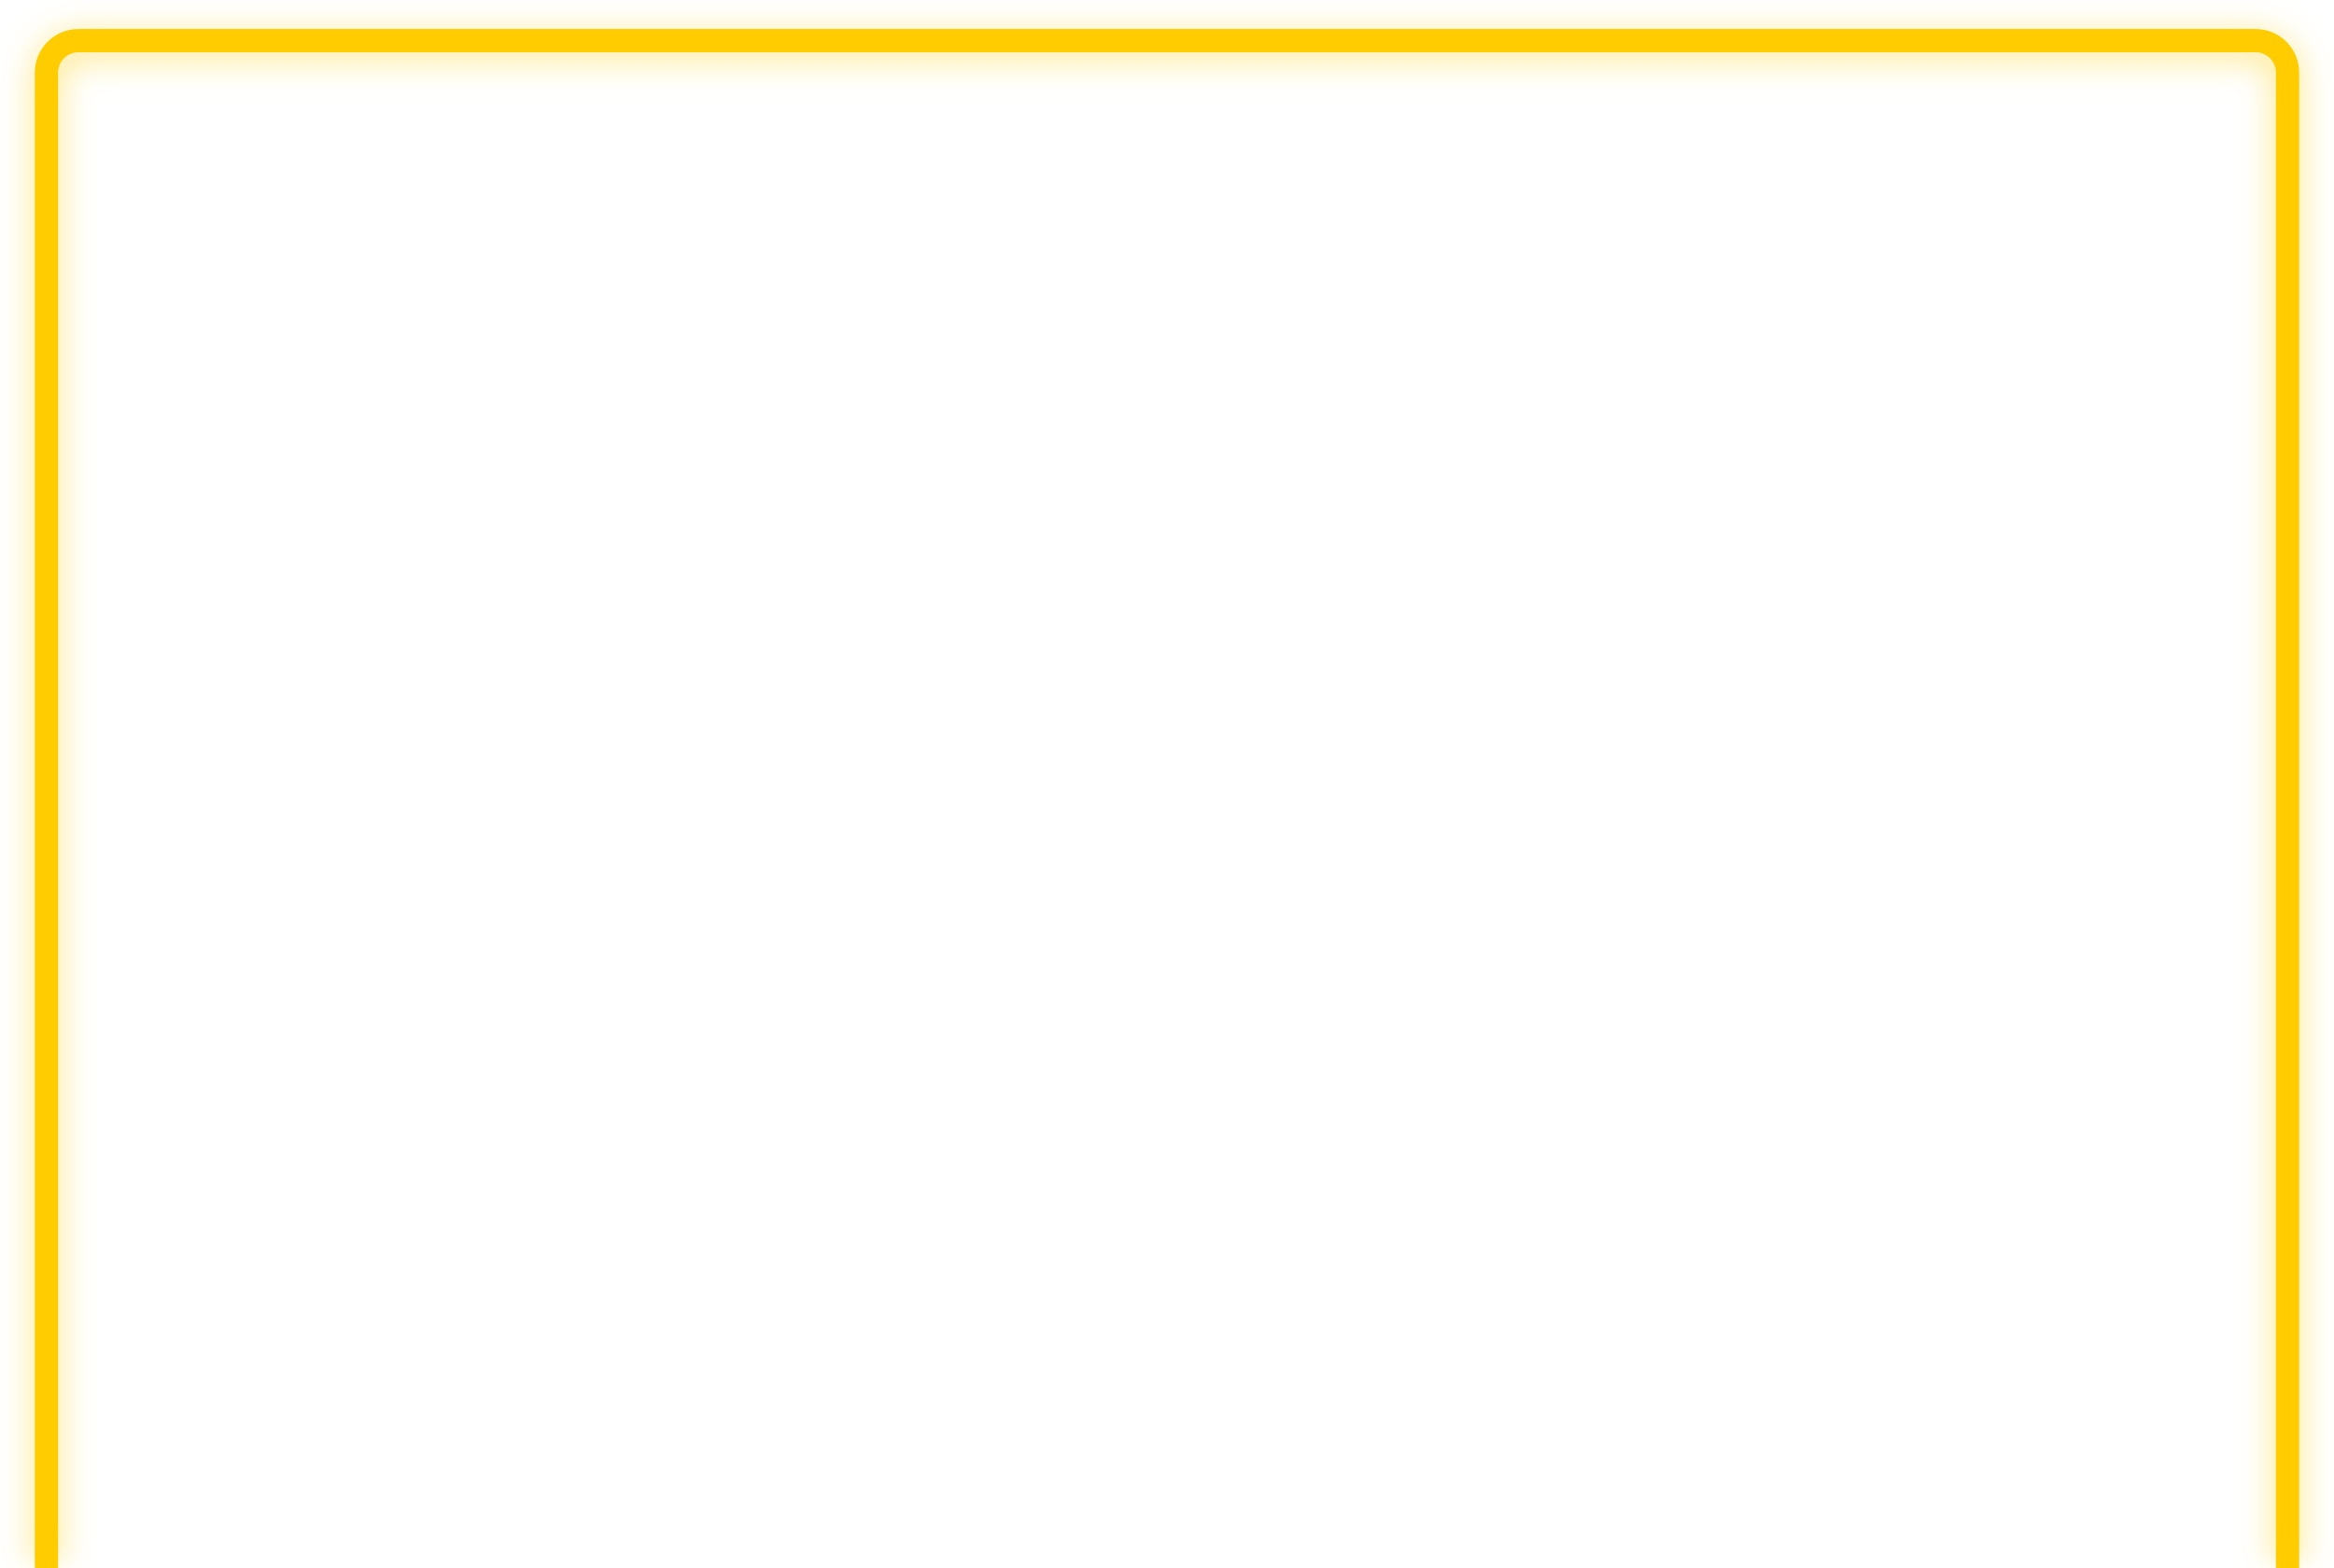
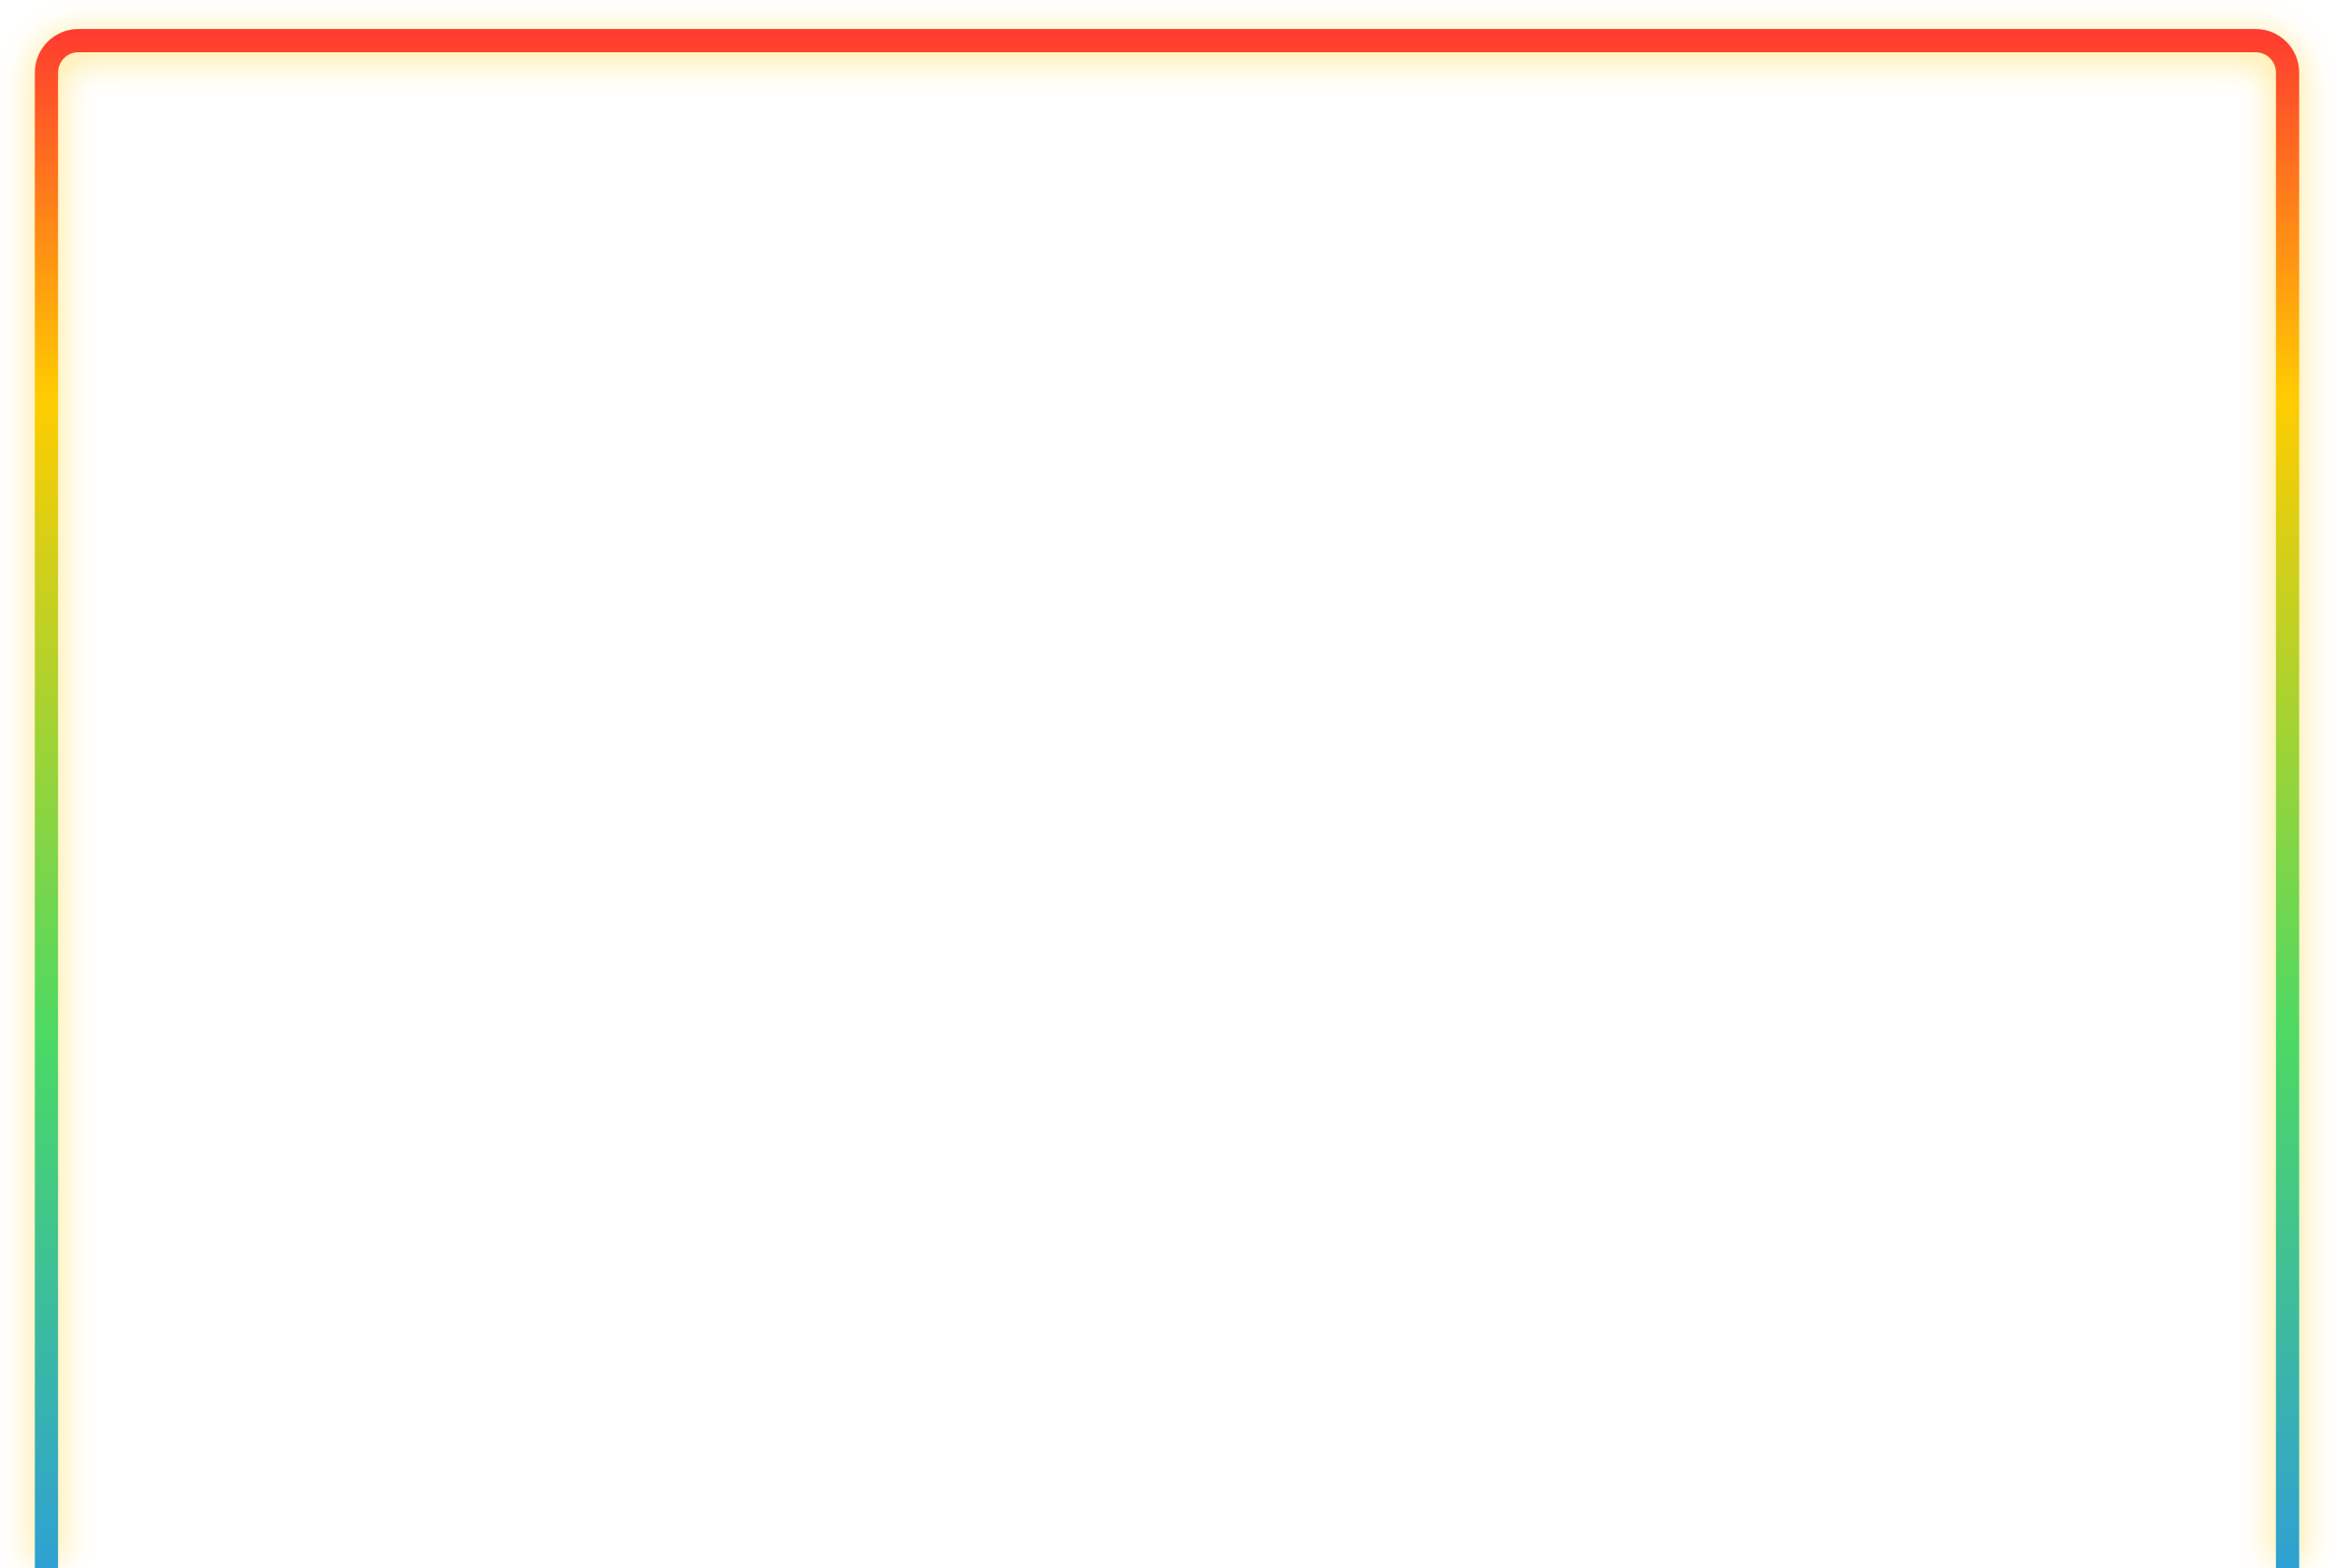
<svg xmlns="http://www.w3.org/2000/svg" width="804" height="540" viewBox="0 0 804 540" fill="none">
  <g filter="url(#filter0_d)">
-     <rect x="16" y="14" width="772" height="552" rx="11" stroke="#FFCC00" stroke-width="8" />
+     <rect x="16" y="14" width="772" height="552" rx="11" stroke="url(#paint0_linear)" stroke-width="8" />
  </g>
  <defs>
-     <filter id="filter0_d" x="6.10352e-05" y="0" width="804" height="584" filterUnits="userSpaceOnUse" color-interpolation-filters="sRGB">
+     <filter id="filter0_d" x="0" y="0" width="804" height="584" filterUnits="userSpaceOnUse" color-interpolation-filters="sRGB">
      <feFlood flood-opacity="0" result="BackgroundImageFix" />
      <feColorMatrix in="SourceAlpha" type="matrix" values="0 0 0 0 0 0 0 0 0 0 0 0 0 0 0 0 0 0 127 0" />
      <feOffset dy="2" />
      <feGaussianBlur stdDeviation="6" />
      <feColorMatrix type="matrix" values="0 0 0 0 1 0 0 0 0 0.896 0 0 0 0 0.479 0 0 0 0.95 0" />
      <feBlend mode="normal" in2="BackgroundImageFix" result="effect1_dropShadow" />
      <feBlend mode="normal" in="SourceGraphic" in2="effect1_dropShadow" result="shape" />
    </filter>
+     <linearGradient id="paint0_linear" x1="402" y1="606" x2="402" y2="10" gradientUnits="userSpaceOnUse">
+       <stop offset="0.089" stop-color="#2D9CDB" />
+       <stop offset="0.417" stop-color="#4CD964" />
+       <stop offset="0.786" stop-color="#FFCC00" />
+       <stop offset="1" stop-color="#FF3B30" />
+     </linearGradient>
  </defs>
</svg>
